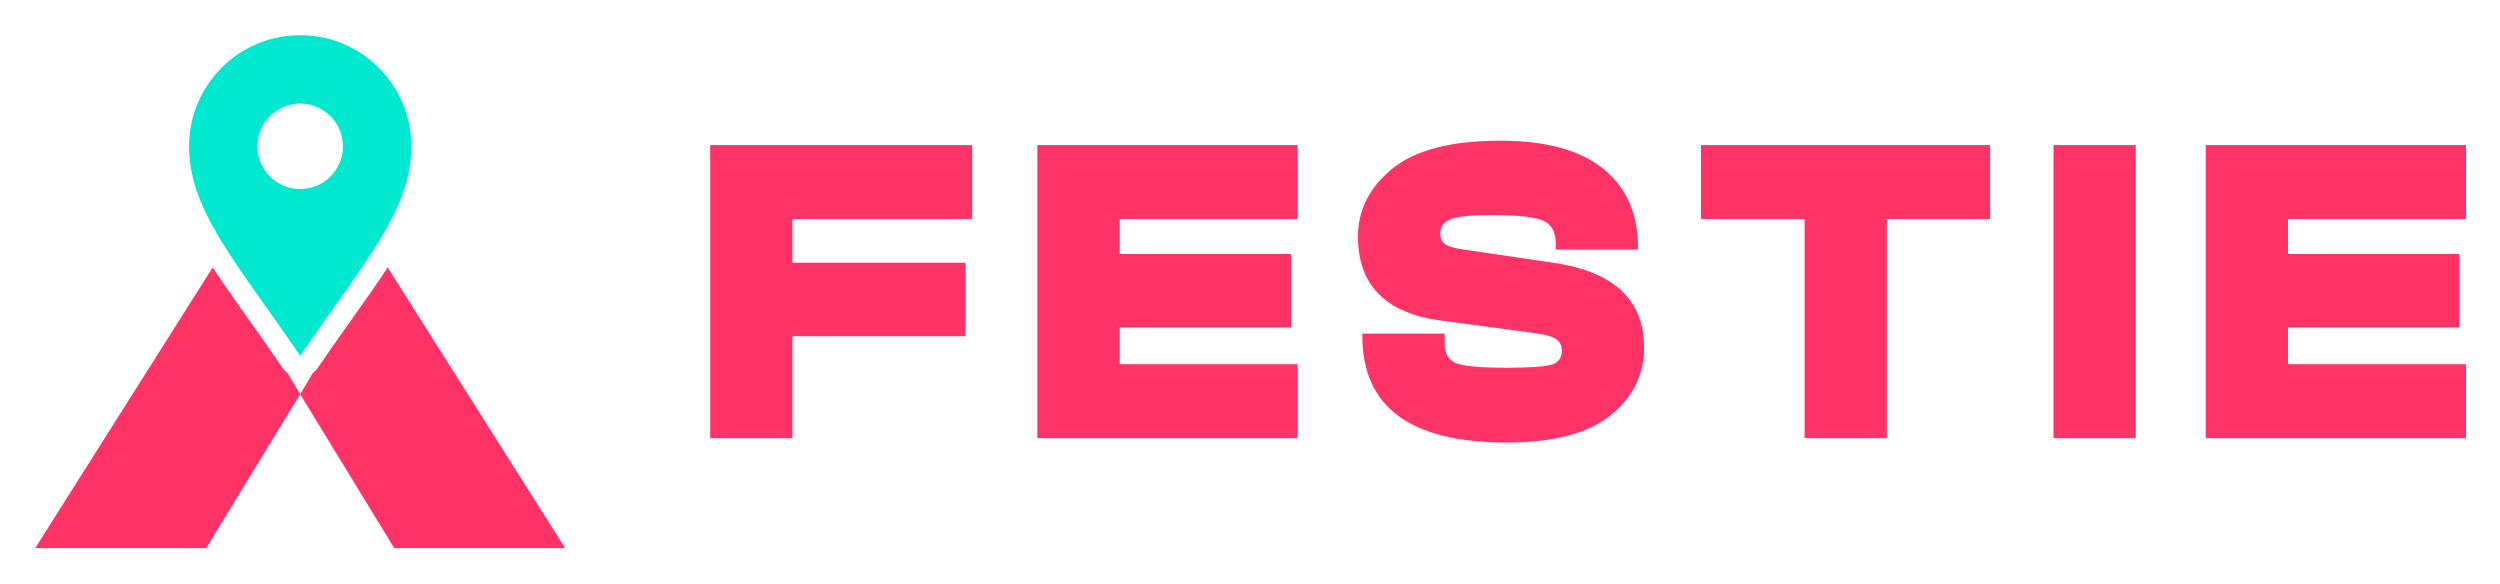
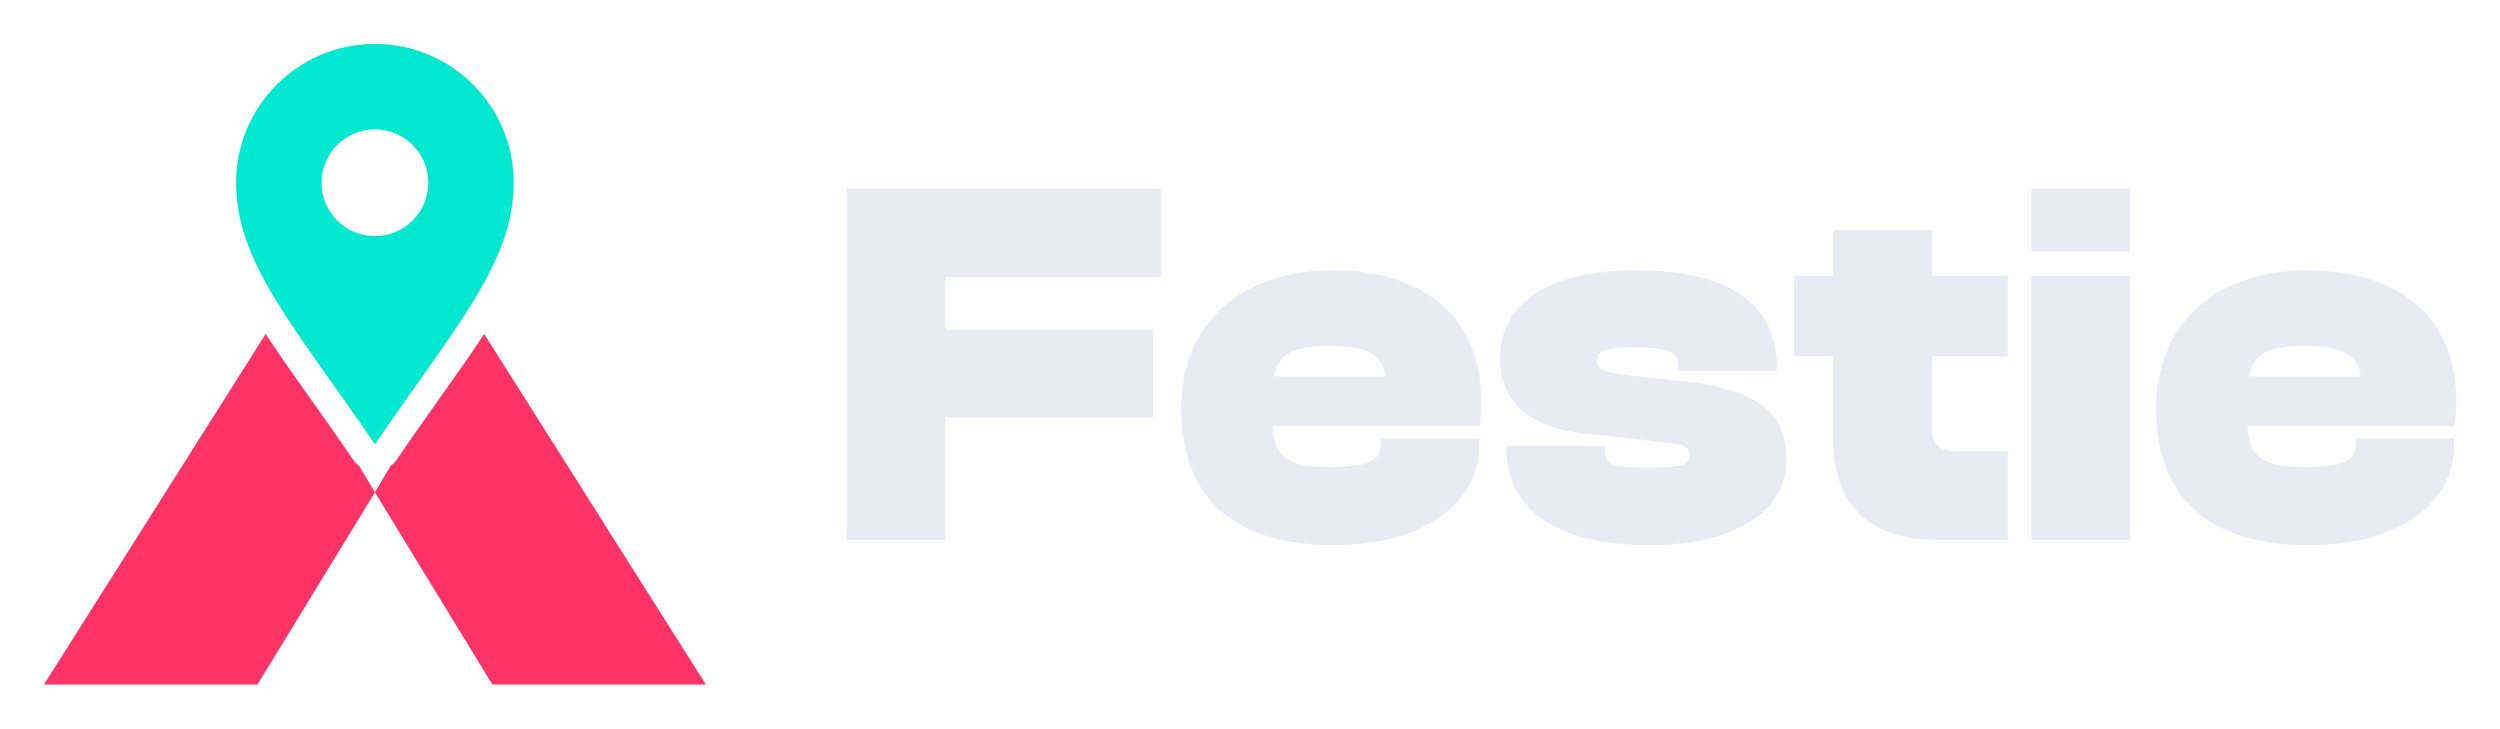
- <svg xmlns="http://www.w3.org/2000/svg" viewBox="0 0 853 199">
+ <svg xmlns="http://www.w3.org/2000/svg" viewBox="0 0 683 199">
  <g transform="translate(-84.25 -84.25) scale(0.7292)">
    <path fill="#ff3366" d="M132 372 212 372 256 300 250.11 290.08 249.72 289.78 249.35 289.47 248.99 289.13 248.65 288.79 248.33 288.42 248.03 288.04 247.75 287.65 245.89 284.94 244.07 282.29 242.26 279.69 240.48 277.13 238.72 274.62 235.26 269.72 227.04 258.10 223.95 253.70 222.44 251.53 220.96 249.39 219.51 247.28 218.09 245.18 216.66 243.05 215.07 240.64ZM256 300 300 372 380 372 296.93 240.64 295.34 243.05 293.91 245.18 292.49 247.28 291.04 249.39 289.56 251.53 288.05 253.70 284.96 258.10 276.74 269.72 273.28 274.62 271.52 277.13 269.74 279.69 267.93 282.29 266.11 284.94 264.25 287.65 263.97 288.04 263.67 288.42 263.35 288.79 263.01 289.13 262.65 289.47 262.28 289.78 261.89 290.08Z" />
    <path fill="#00e8d0" fill-rule="evenodd" d="M256 282c-30-44-52-68-52-98a52 52 0 0 1 104 0c0 30-22 54-52 98zm0-78a20 20 0 1 0 0-40 20 20 0 0 0 0 40z" />
  </g>
-   <path fill="#ff3366" d="M270.37 149.5H242.31V49.50H331.71V74.72H270.37V89.64H329.47V114.72H270.37ZM442.75 149.5H353.95V49.50H442.75V74.72H382.01V86.66H440.51V111.73H382.01V124.27H442.75ZM514.10 150.99Q464.84 150.99 464.84 114.72V113.82H492.90V116.96Q492.90 122.18 496.63 123.82Q500.37 125.47 514.10 125.47Q526.34 125.47 529.62 124.35Q532.90 123.23 532.90 119.64Q532.90 116.96 530.81 115.61Q528.72 114.27 522.75 113.52L491.41 109.35Q463.35 105.47 463.35 80.69Q463.35 67.11 475.07 57.55Q486.78 48.00 511.86 48.00Q535.14 48.00 547.01 57.55Q558.87 67.11 558.87 84.27V85.17H530.81V82.93Q530.81 77.26 526.63 75.32Q522.46 73.38 508.87 73.38Q498.57 73.38 494.99 74.79Q491.41 76.21 491.41 79.64Q491.41 82.03 492.98 83.23Q494.54 84.42 498.57 85.02L529.92 89.64Q560.96 94.12 560.96 118.60Q560.96 132.63 549.40 141.81Q537.83 150.99 514.10 150.99ZM643.80 149.5H615.74V74.72H580.37V49.50H679.02V74.72H643.80ZM728.72 149.5H700.66V49.50H728.72ZM841.41 149.5H752.60V49.50H841.41V74.72H780.66V86.66H839.17V111.73H780.66V124.27H841.41Z" />
+   <path fill="#eaeaf2" transform="translate(227 147.5)" d="M31.24 0V-33.39H87.98V-57.46H31.24V-71.79H90.13V-96H4.3V0ZM137.41 1.43C161.77 1.43 177.1 -9.89 177.1 -25.93V-27.65H150.16V-26.08C150.16 -21.78 147.3 -19.92 136.41 -19.92C124.94 -19.92 121.07 -22.35 120.64 -31.09H177.24C177.53 -33.67 177.67 -35.53 177.67 -37.97C177.67 -61.18 161.77 -73.65 136.84 -73.65C112.76 -73.65 95.71 -59.61 95.71 -36.11C95.71 -9.03 112.91 1.43 137.41 1.43ZM136.26 -53.01C146.29 -53.01 150.59 -50.87 151.59 -44.7H121.07C122.22 -50.87 126.38 -53.01 136.26 -53.01ZM223.67 1.43C247.59 1.43 261.06 -8.31 261.06 -21.78C261.06 -33.96 254.33 -40.98 233.27 -43.27L218.94 -44.85C210.48 -45.71 209.34 -46.71 209.34 -48.72C209.34 -51.44 210.48 -52.59 219.22 -52.59C230.11 -52.59 231.55 -50.87 231.55 -47.14V-46.28H258.48V-46.85C258.48 -64.62 245.16 -73.65 220.08 -73.65C193 -73.65 182.83 -62.61 182.83 -49.86C182.83 -37.68 190.85 -30.66 205.76 -29.09L226.67 -26.79C233.41 -26.08 234.56 -25.5 234.56 -23.21C234.56 -20.78 233.12 -19.77 223.81 -19.77C214.07 -19.77 211.49 -20.2 211.49 -24.21V-25.65H184.55V-25.07C184.55 -8.45 198.16 1.43 223.67 1.43ZM321.53 0V-24.21H308.63C302.47 -24.21 300.75 -25.65 300.75 -31.38V-50.15H321.53V-72.21H300.75V-84.68H273.81V-72.21H263.21V-50.15H273.81V-27.51C273.81 -8.74 284.56 0 302.61 0ZM354.91 -78.81V-96H327.98V-78.81ZM354.91 0V-72.21H327.98V0ZM403.77 1.43C428.13 1.43 443.46 -9.89 443.46 -25.93V-27.65H416.53V-26.08C416.53 -21.78 413.66 -19.92 402.77 -19.92C391.31 -19.92 387.44 -22.35 387.01 -31.09H443.61C443.89 -33.67 444.04 -35.53 444.04 -37.97C444.04 -61.18 428.13 -73.65 403.2 -73.65C379.13 -73.65 362.08 -59.61 362.08 -36.11C362.08 -9.03 379.27 1.43 403.77 1.43ZM402.63 -53.01C412.66 -53.01 416.96 -50.87 417.96 -44.7H387.44C388.59 -50.87 392.74 -53.01 402.63 -53.01Z" />
</svg>
